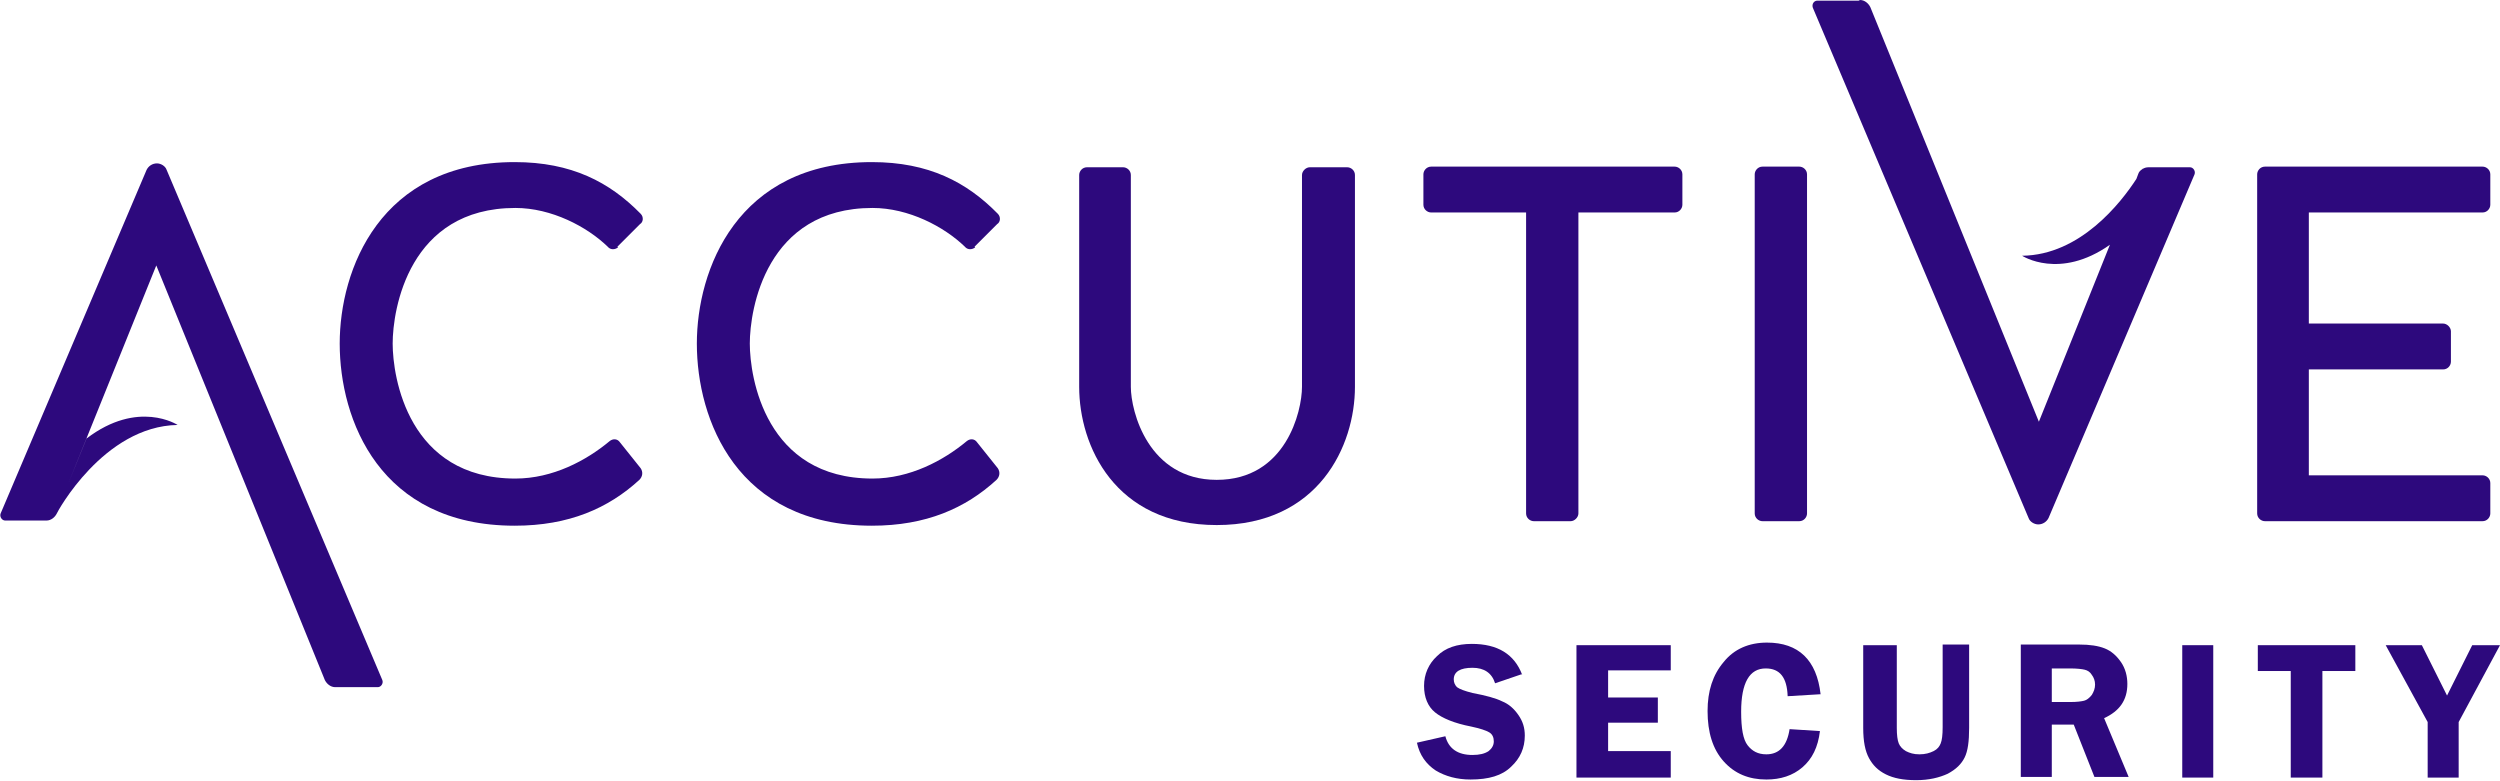
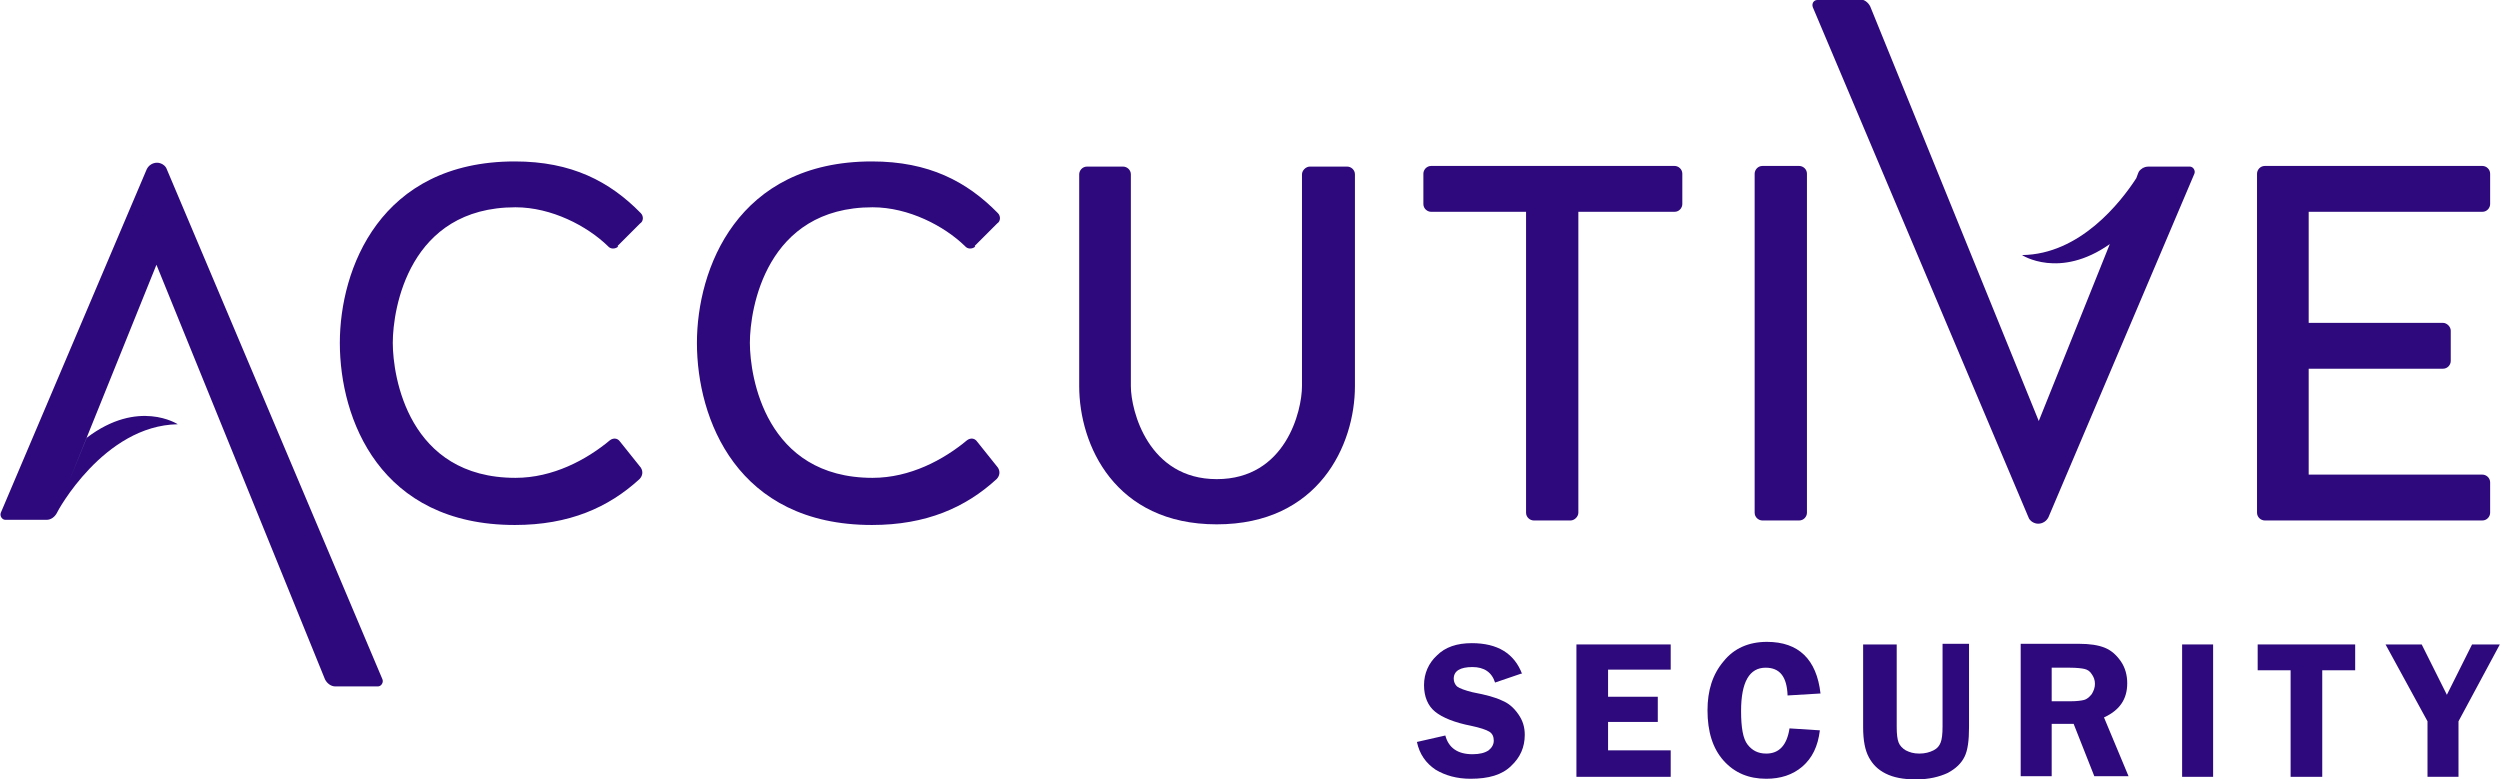
- <svg xmlns="http://www.w3.org/2000/svg" version="1.2" viewBox="0 0 3871 1208">
-   <style>
- 		.s0 { fill: #2d097d } 
- 	</style>
-   <g id="Security">
-     <path id="S" class="s0" d="m2356 1044l-41 14c-5-16-17-24-35-24-19 0-29 6-29 18 0 5 2 9 5 12q6 4.5 24 9c21 4 36 8 46 13 10 4 18 11 25 21 7 10 10 20 10 32q0 28.5-21 48c-14 14-35 20-63 20-21 0-39-5-54-14-15-10-25-24-29-43l44-10c5 19 19 29 42 29 11 0 19-2 25-6 5-4 8-9 8-15 0-6-2-11-7-14-5-3-14-6-28-9-26-5-45-13-56-22-11-9-17-23-17-41 0-18 7-34 20-46 13-13 31-19 54-19q60 0 78 48z" />
-     <path id="E" class="s0" d="m2587 1038h-97v42h77v39h-77v44h97v41h-146v-205h146z" />
-     <path id="C" class="s0" d="m2818 1075l-50 3c-1-29-12-43-34-43-25 0-38 22-38 67 0 26 3 43 10 52 7 9 16 14 29 14q30 0 36-39l47 3c-3 25-12 43-27 56-15 13-34 19-56 19-27 0-49-9-66-28-17-19-25-45-25-78 0-31 8-56 25-76 16-20 39-30 67-30 49 0 77 27 83 80z" />
-     <path id="U" class="s0" d="m3049 999v128c0 21-2 36-7 46-5 10-13 18-26 25-13 6-29 10-49 10-20 0-35-3-47-9-12-6-20-14-26-25-6-11-9-26-9-47v-128h52v128q0 16.5 3 24c2 5 6 9 11 12 6 3 12 5 21 5 9 0 16-2 22-5 6-3 9-7 11-12 2-5 3-13 3-25v-128h41z" />
-     <path id="R" fill-rule="evenodd" class="s0" d="m3177 1122v81h-48v-205h90c17 0 30 2 40 6 10 4 18 11 25 21 7 10 10 22 10 34 0 25-12 42-36 53l38 91h-53l-32-81zm0-87v52h29c10 0 17-1 21-2q6-1.5 12-9c3-5 5-10 5-16 0-6-2-11-5-15-3-5-7-7-11-8-4-1-12-2-23-2z" />
-     <path id="I" class="s0" d="m3427 1204h-48v-205h48z" />
-     <path id="T" class="s0" d="m3647 999v40h-51v165h-49v-165h-51v-40z" />
-     <path id="Y" class="s0" d="m3871 999l-64 119v86h-48v-86l-65-119h56l39 78 39-78z" />
+ <svg xmlns="http://www.w3.org/2000/svg" xml:space="preserve" width="4.016in" height="1.251in" style="shape-rendering:geometricPrecision; text-rendering:geometricPrecision; image-rendering:optimizeQuality; fill-rule:evenodd; clip-rule:evenodd" viewBox="0 0 3871 1206">
+   <defs>
+     <style type="text/css">
+    
+     .fil1 {fill:#2D097D}
+     .fil0 {fill:#2D097D;fill-rule:nonzero}
+    
+   </style>
+   </defs>
+   <g id="Layer_x0020_3">
+     <g id="_217356376">
+       <g>
+         <path class="fil0" d="M2356 1043l-41 14c-5,-16 -17,-24 -35,-24 -19,0 -29,6 -29,18 0,5 2,9 5,12 4,3 12,6 24,9 21,4 36,8 46,13 10,4 18,11 25,21 7,10 10,20 10,32 0,19 -7,35 -21,48 -14,14 -35,20 -63,20 -21,0 -39,-5 -54,-14 -15,-10 -25,-24 -29,-43l44 -10c5,19 19,29 42,29 11,0 19,-2 25,-6 5,-4 8,-9 8,-15 0,-6 -2,-11 -7,-14 -5,-3 -14,-6 -28,-9 -26,-5 -45,-13 -56,-22 -11,-9 -17,-23 -17,-41 0,-18 7,-34 20,-46 13,-13 31,-19 54,-19 40,0 66,16 78,48z" />
+         <polygon class="fil0" points="2587,1037 2490,1037 2490,1079 2567,1079 2567,1118 2490,1118 2490,1162 2587,1162 2587,1203 2441,1203 2441,998 2587,998 " />
+         <path class="fil0" d="M2818 1074l-50 3c-1,-29 -12,-43 -34,-43 -25,0 -38,22 -38,67 0,26 3,43 10,52 7,9 16,14 29,14 20,0 32,-13 36,-39l47 3c-3,25 -12,43 -27,56 -15,13 -34,19 -56,19 -27,0 -49,-9 -66,-28 -17,-19 -25,-45 -25,-78 0,-31 8,-56 25,-76 16,-20 39,-30 67,-30 49,0 77,27 83,80z" />
+         <path class="fil0" d="M3049 998l0 128c0,21 -2,36 -7,46 -5,10 -13,18 -26,25 -13,6 -29,10 -49,10 -20,0 -35,-3 -47,-9 -12,-6 -20,-14 -26,-25 -6,-11 -9,-26 -9,-47l0 -128 52 0 0 128c0,11 1,19 3,24 2,5 6,9 11,12 6,3 12,5 21,5 9,0 16,-2 22,-5 6,-3 9,-7 11,-12 2,-5 3,-13 3,-25l0 -128 41 0z" />
+         <path class="fil0" d="M3177 1034l0 52 29 0c10,0 17,-1 21,-2 4,-1 8,-4 12,-9 3,-5 5,-10 5,-16 0,-6 -2,-11 -5,-15 -3,-5 -7,-7 -11,-8 -4,-1 -12,-2 -23,-2l-28 0zm0 87l0 81 -48 0 0 -205 90 0c17,0 30,2 40,6 10,4 18,11 25,21 7,10 10,22 10,34 0,25 -12,42 -36,53l38 91 -53 0 -32 -81 -34 0z" />
+         <polygon class="fil0" points="3427,1203 3379,1203 3379,998 3427,998 " />
+         <polygon class="fil0" points="3647,998 3647,1038 3596,1038 3596,1203 3547,1203 3547,1038 3496,1038 3496,998 " />
+         <polygon class="fil0" points="3871,998 3807,1117 3807,1203 3759,1203 3759,1117 3694,998 3750,998 3789,1076 3828,998 " />
+       </g>
+       <path class="fil0" d="M957 382c-5,4 -12,4 -16,-1 -32,-31 -87,-60 -143,-60 -165,0 -190,157 -190,210 0,52 24,209 190,209 58,0 110,-28 146,-58 5,-4 12,-4 16,2l32 40c4,6 3,13 -2,18 -48,44 -109,71 -193,71 -209,0 -271,-164 -271,-282 0,-114 62,-281 271,-281 88,0 147,31 195,80 5,5 4,13 -1,16l-35 35z" />
+       <path class="fil0" d="M1510 382c-5,4 -12,4 -16,-1 -32,-31 -87,-60 -143,-60 -165,0 -190,157 -190,210 0,52 24,209 190,209 58,0 110,-28 146,-58 5,-4 12,-4 16,2l32 40c4,6 3,13 -2,18 -48,44 -109,71 -193,71 -209,0 -271,-164 -271,-282 0,-114 62,-281 271,-281 88,0 147,31 195,80 5,5 4,13 -1,16l-35 35z" />
+       <path class="fil0" d="M2016 598l0 -328c0,-6 6,-12 12,-12l58 0c6,0 12,5 12,12l0 328c0,91 -56,214 -214,214 -158,0 -213,-123 -213,-214l0 -328c0,-6 5,-12 12,-12l56 0c6,0 12,5 12,12l0 328c0,38 27,144 133,144 107,0 132,-106 132,-144z" />
+       <path class="fil0" d="M2363 328l-147 0c-6,0 -12,-5 -12,-12l0 -47c0,-6 5,-12 12,-12l377 0c6,0 12,5 12,12l0 47c0,6 -5,12 -12,12l-149 0 0 466c0,6 -6,12 -12,12l-57 0c-6,0 -12,-5 -12,-12l0 -466z" />
+       <path class="fil0" d="M2798 794c0,6 -5,12 -12,12l-57 0c-6,0 -12,-5 -12,-12l0 -525c0,-6 5,-12 12,-12l57 0c6,0 12,5 12,12l0 525z" />
+       <path class="fil0" d="M3575 571l0 164 269 0c6,0 12,5 12,12l0 47c0,6 -5,12 -12,12l-337 0c-6,0 -12,-5 -12,-12l0 -525c0,-6 5,-12 12,-12l337 0c6,0 12,5 12,12l0 47c0,6 -5,12 -12,12l-269 0 0 172 208 0c6,0 12,6 12,12l0 47c0,6 -5,12 -12,12l-208 0z" />
+       <path class="fil1" d="M520 1063l65 0c5,0 9,-6 7,-11l0 0 -334 -790c-2,-6 -9,-10 -15,-10l0 0c-7,0 -13,4 -16,10l0 0 -226 532c-2,5 2,11 7,11l0 0 64 0c7,0 13,-5 16,-11l0 0 0 0c0,-1 72,-135 187,-137l0 0c0,0 -61,-40 -141,21l0 0 -28 69 136 -337 261 642c3,6 9,11 16,11z" />
+       <path class="fil1" d="M2878 0l-64 0c-5,0 -9,5 -7,11l0 0 334 790c2,6 9,10 15,10 7,0 13,-4 16,-10l0 0 226 -532c2,-5 -2,-11 -7,-11l0 0 -64 0c-4,0 -7,1 -10,3l0 0 1 -2c0,0 0,1 -1,2l0 0c-3,2 -5,4 -6,7l0 0 -3 8c-24,37 -87,118 -177,119l0 0c0,0 58,38 136,-17l0 0 -110 274 -261 -642c-3,-6 -9,-11 -16,-11z" />
+     </g>
  </g>
-   <path id="C" class="s0" d="m957 383c-5 4-12 4-16-1-32-31-87-60-143-60-165 0-190 157-190 210 0 52 24 209 190 209 58 0 110-28 146-58 5-4 12-4 16 2l32 40c4 6 3 13-2 18-48 44-109 71-193 71-209 0-271-164-271-282 0-114 62-281 271-281 88 0 147 31 195 80 5 5 4 13-1 16l-35 35z" />
-   <path id="C" class="s0" d="m1510 383c-5 4-12 4-16-1-32-31-87-60-143-60-165 0-190 157-190 210 0 52 24 209 190 209 58 0 110-28 146-58 5-4 12-4 16 2l32 40c4 6 3 13-2 18-48 44-109 71-193 71-209 0-271-164-271-282 0-114 62-281 271-281 88 0 147 31 195 80 5 5 4 13-1 16l-35 35z" />
-   <path id="U" class="s0" d="m2016 599v-328c0-6 6-12 12-12h58c6 0 12 5 12 12v328c0 91-56 214-214 214-158 0-213-123-213-214v-328c0-6 5-12 12-12h56c6 0 12 5 12 12v328c0 38 27 144 133 144 107 0 132-106 132-144z" />
-   <path id="T" class="s0" d="m2363 329h-147c-6 0-12-5-12-12v-47c0-6 5-12 12-12h377c6 0 12 5 12 12v47c0 6-5 12-12 12h-149v466c0 6-6 12-12 12h-57c-6 0-12-5-12-12z" />
-   <path id="I" class="s0" d="m2798 795c0 6-5 12-12 12h-57c-6 0-12-5-12-12v-525c0-6 5-12 12-12h57c6 0 12 5 12 12z" />
-   <path id="E" class="s0" d="m3575 572v164h269c6 0 12 5 12 12v47c0 6-5 12-12 12h-337c-6 0-12-5-12-12v-525c0-6 5-12 12-12h337c6 0 12 5 12 12v47c0 6-5 12-12 12h-269v172h208c6 0 12 6 12 12v47c0 6-5 12-12 12z" />
-   <path id="A" fill-rule="evenodd" class="s0" d="m520 1064h65c5 0 9-6 7-11l-334-790c-2-6-9-10-15-10-7 0-13 4-16 10l-226 532c-2 5 2 11 7 11h64c7 0 13-5 16-11 0-1 72-135 187-137 0 0-61-40-141 21l-28 69 136-337 261 642c3 6 9 11 16 11z" />
-   <path id="V" fill-rule="evenodd" class="s0" d="m2878 1h-64c-5 0-9 5-7 11l334 790c2 6 9 10 15 10 7 0 13-4 16-10l226-532c2-5-2-11-7-11h-64c-4 0-7 1-10 3l1-2c0 0 0 1-1 2-3 2-5 4-6 7l-3 8c-24 37-87 118-177 119 0 0 58 38 136-17l-110 274-261-642c-3-6-9-11-16-11z" />
</svg>
